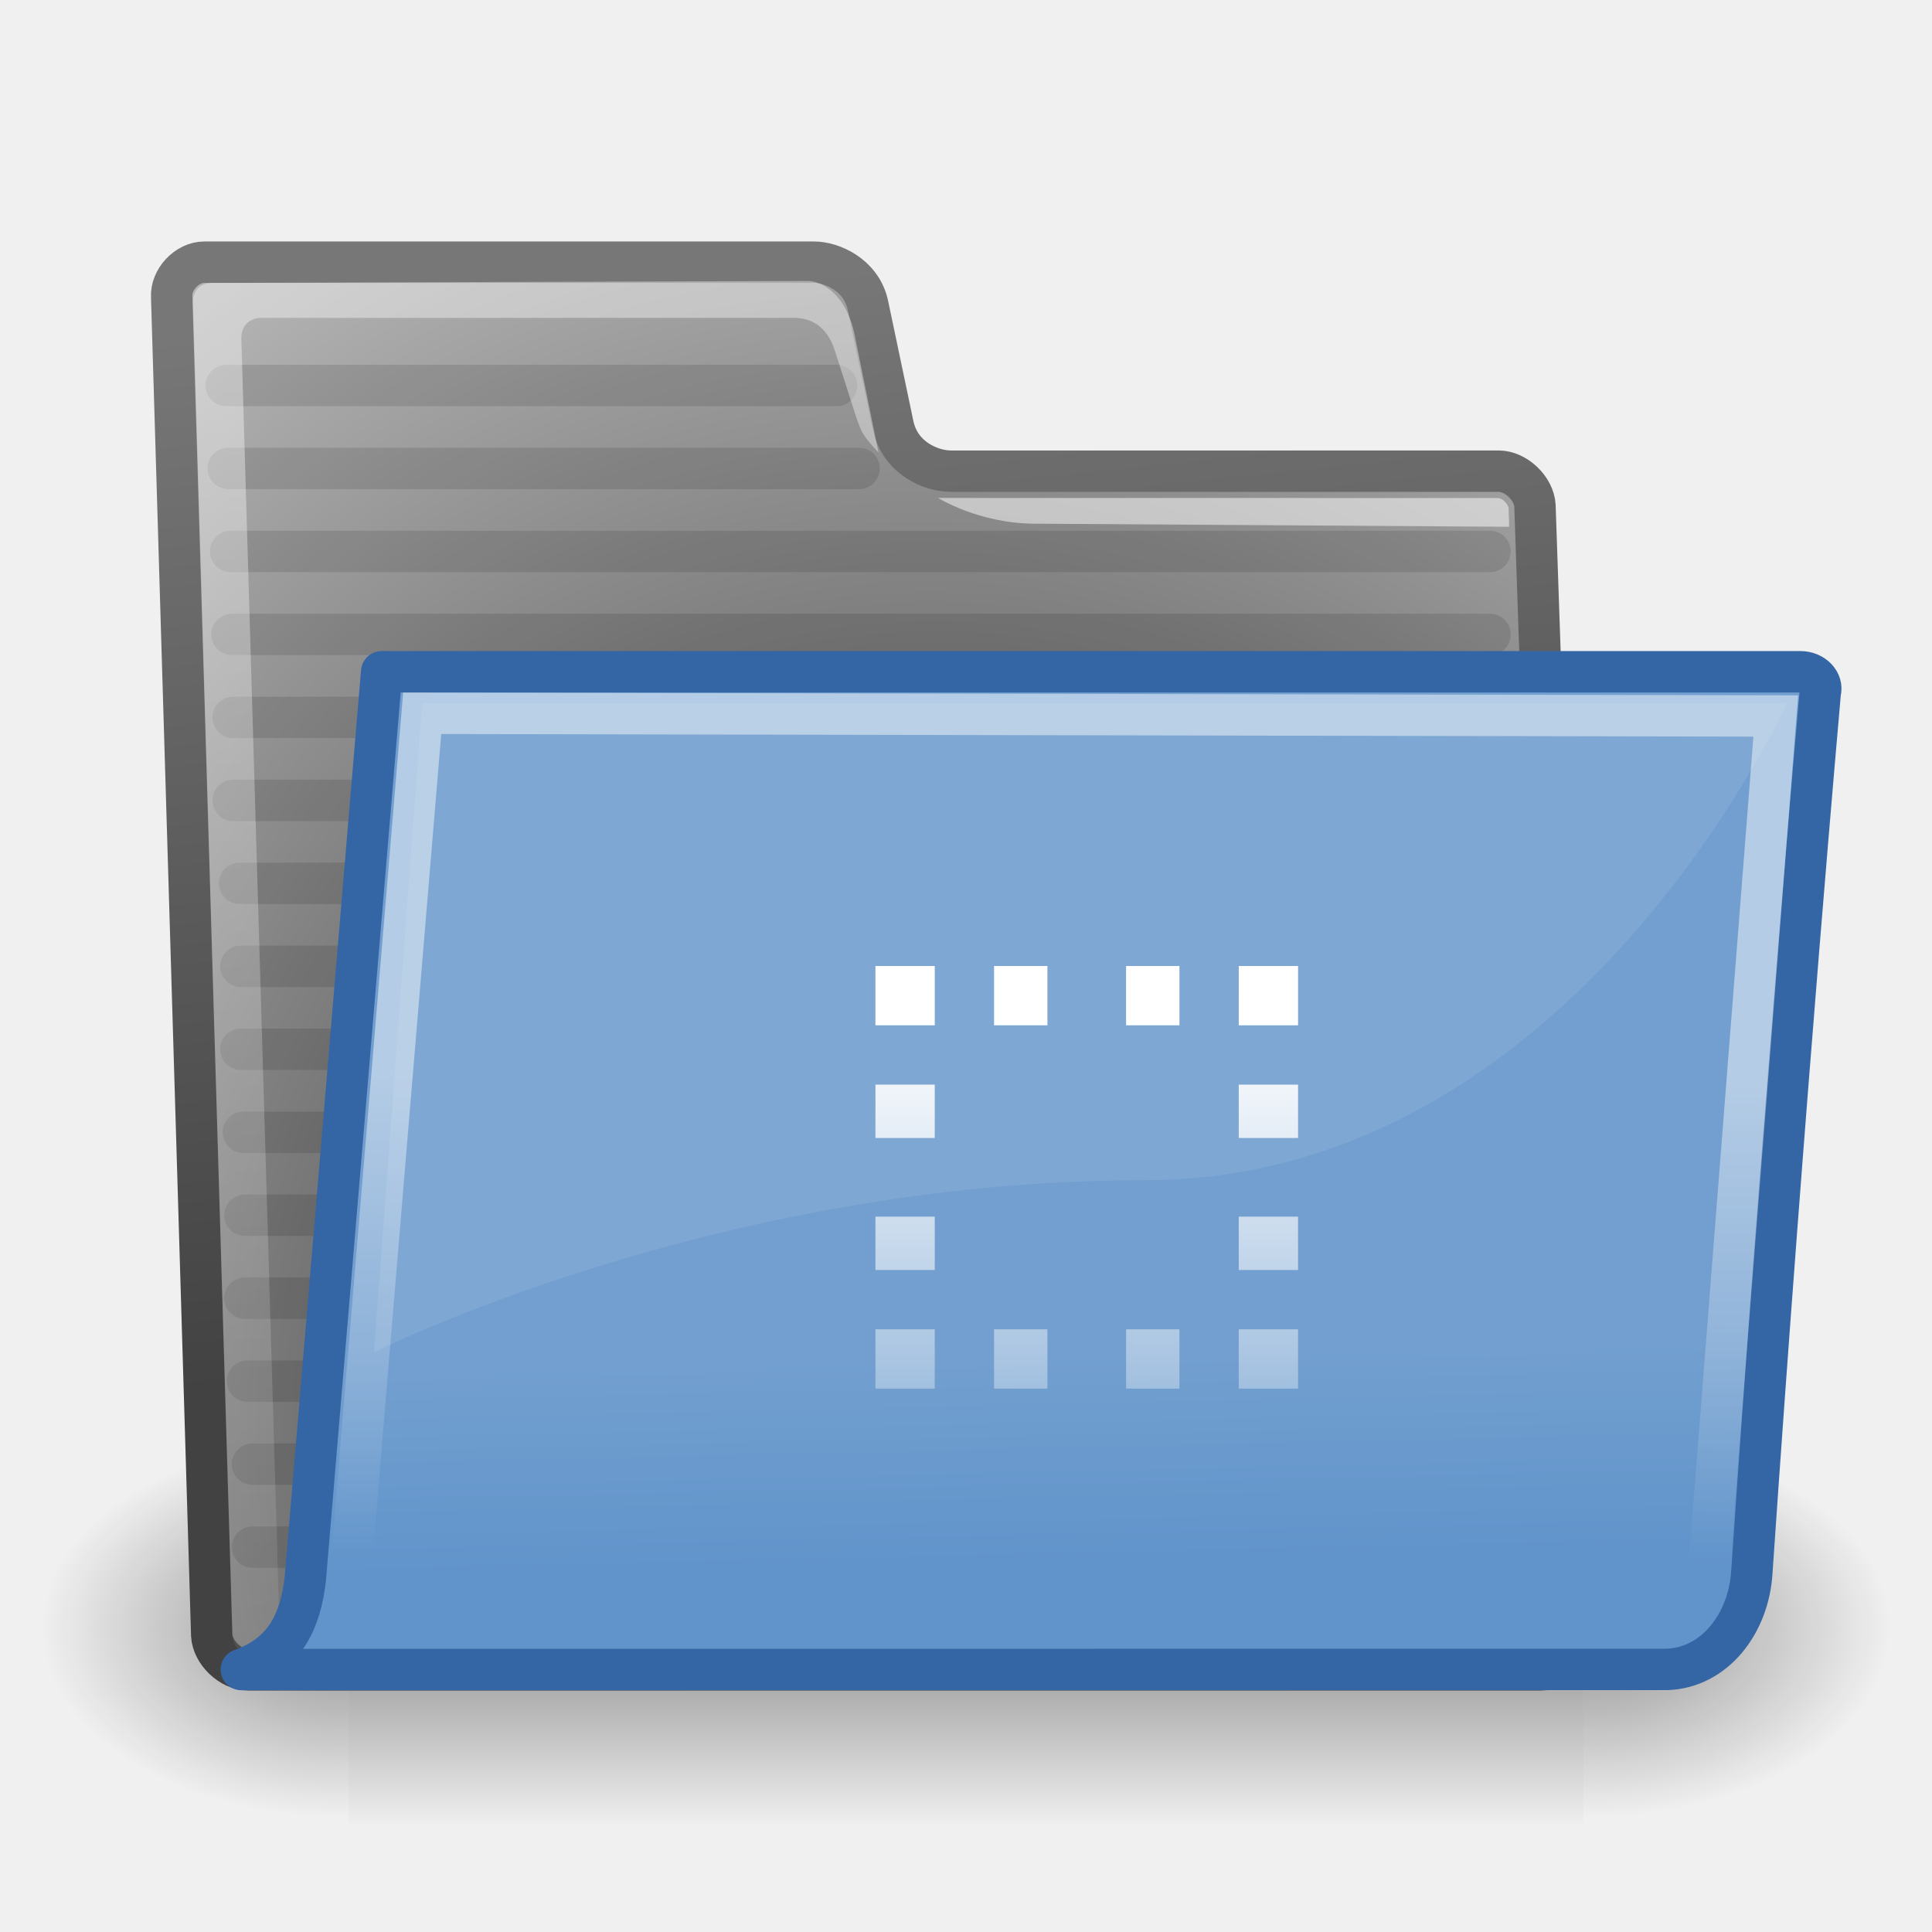
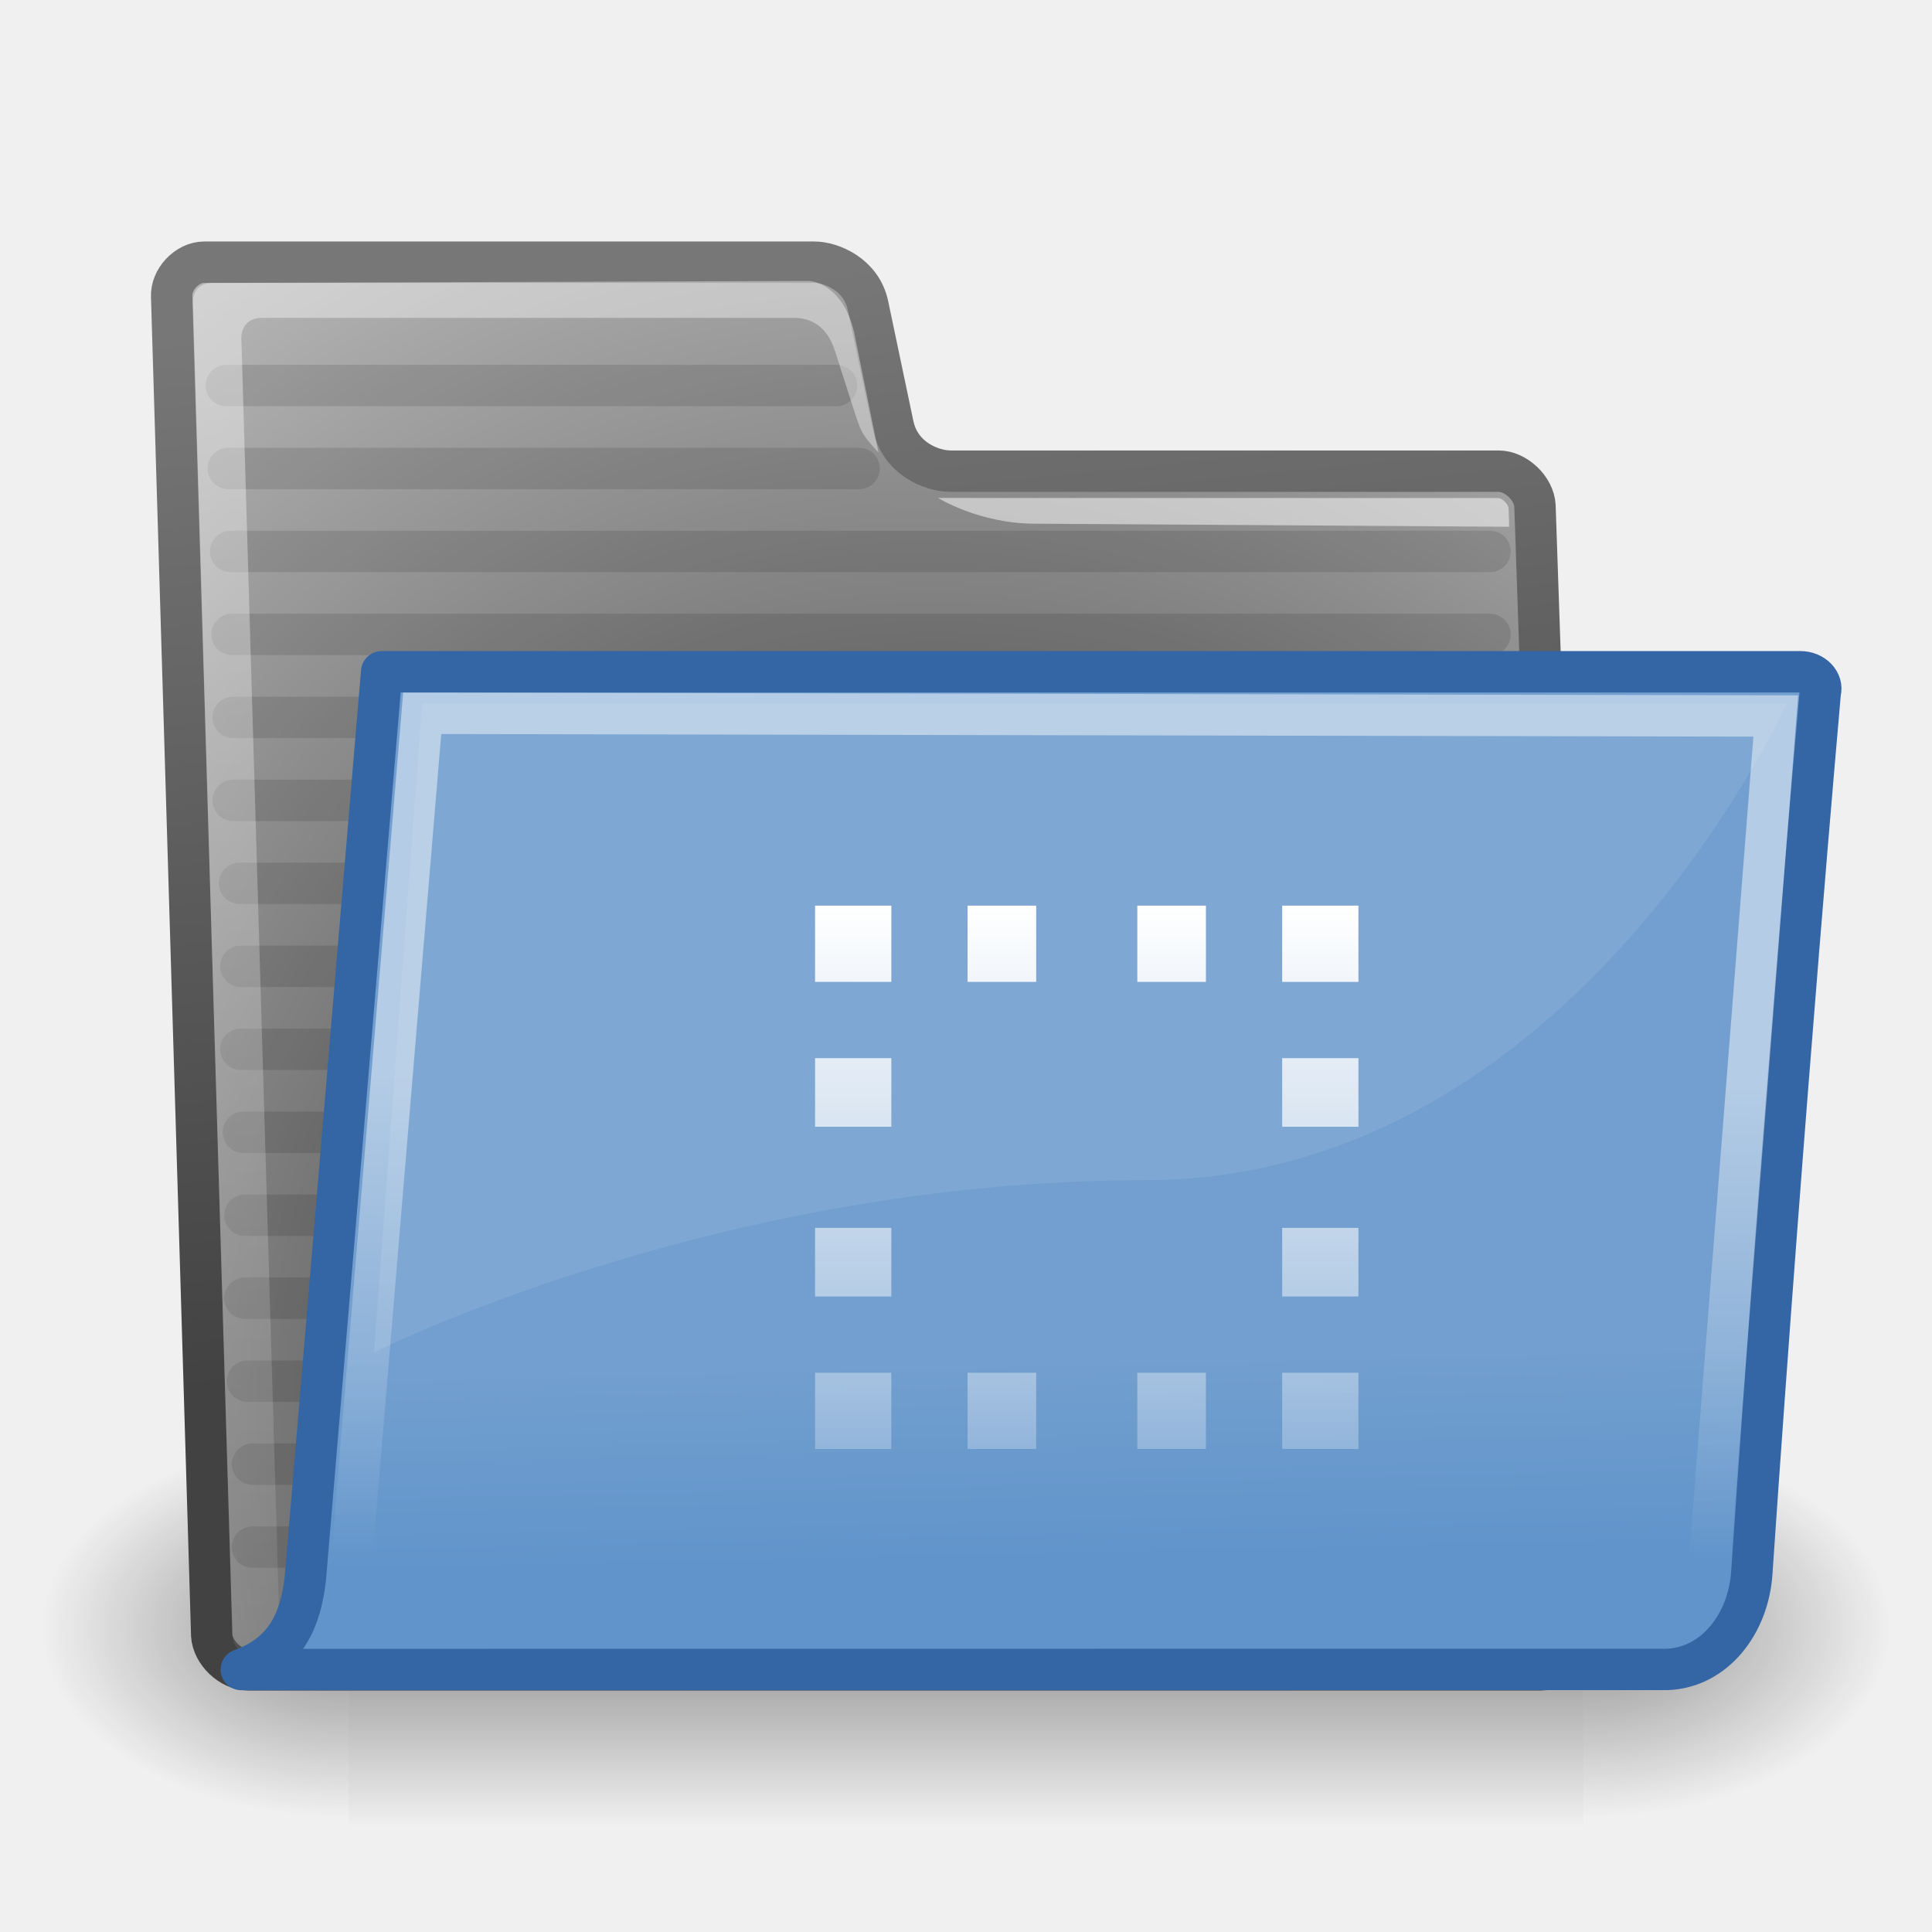
<svg xmlns="http://www.w3.org/2000/svg" xmlns:xlink="http://www.w3.org/1999/xlink" width="128" height="128" id="svg97" version="1.1">
  <defs id="defs3">
    <linearGradient id="linearGradient5048">
      <stop style="stop-color:black;stop-opacity:0;" offset="0" id="stop5050" />
      <stop id="stop5056" offset="0.5" style="stop-color:black;stop-opacity:1;" />
      <stop style="stop-color:black;stop-opacity:0;" offset="1" id="stop5052" />
    </linearGradient>
    <linearGradient id="linearGradient9806">
      <stop style="stop-color:#000000;stop-opacity:1;" offset="0" id="stop9808" />
      <stop style="stop-color:#000000;stop-opacity:0;" offset="1" id="stop9810" />
    </linearGradient>
    <linearGradient id="linearGradient9766">
      <stop style="stop-color:#6194cb;stop-opacity:1;" offset="0" id="stop9768" />
      <stop style="stop-color:#729fcf;stop-opacity:1;" offset="1" id="stop9770" />
    </linearGradient>
    <linearGradient id="linearGradient3096">
      <stop id="stop3098" offset="0" style="stop-color:#424242;stop-opacity:1;" />
      <stop id="stop3100" offset="1" style="stop-color:#777777;stop-opacity:1;" />
    </linearGradient>
    <linearGradient id="linearGradient319">
      <stop id="stop320" offset="0" style="stop-color:#ffffff;stop-opacity:1;" />
      <stop id="stop321" offset="1" style="stop-color:#ffffff;stop-opacity:0;" />
    </linearGradient>
    <linearGradient id="linearGradient1789">
      <stop style="stop-color:#202020;stop-opacity:1;" offset="0" id="stop1790" />
      <stop style="stop-color:#b9b9b9;stop-opacity:1;" offset="1" id="stop1791" />
    </linearGradient>
    <radialGradient xlink:href="#linearGradient1789" id="radialGradient238" gradientUnits="userSpaceOnUse" gradientTransform="matrix(2.885289,-0.0751602,0.4859846,3.273372,-8.1073,-17.57958)" cx="20.706" cy="37.518" fx="20.706" fy="37.518" r="30.905" />
    <linearGradient id="linearGradient3983">
      <stop style="stop-color:#ffffff;stop-opacity:0.876;" offset="0" id="stop3984" />
      <stop style="stop-color:#fffffe;stop-opacity:0;" offset="1" id="stop3985" />
    </linearGradient>
    <linearGradient xlink:href="#linearGradient3983" id="linearGradient491" gradientUnits="userSpaceOnUse" gradientTransform="matrix(4.148286,0,0,1.948688,-0.7435306,-1.618162)" x1="6.23" y1="13.773" x2="9.898" y2="66.834" />
    <linearGradient gradientUnits="userSpaceOnUse" y2="46.689" x2="12.854" y1="32.567" x1="13.036" gradientTransform="matrix(3.603087,0,0,2.24355,-0.7435306,-1.618162)" id="linearGradient322" xlink:href="#linearGradient319" />
    <linearGradient gradientUnits="userSpaceOnUse" y2="6.18" x2="15.515" y1="31.368" x1="18.113" id="linearGradient3104" xlink:href="#linearGradient3096" gradientTransform="matrix(2.734814,0,0,2.748587,1.661938,2.004933)" />
    <linearGradient xlink:href="#linearGradient9766" id="linearGradient9772" x1="22.176" y1="36.988" x2="22.065" y2="32.05" gradientUnits="userSpaceOnUse" gradientTransform="matrix(2.734814,0,0,2.748587,1.661938,2.004933)" />
    <radialGradient xlink:href="#linearGradient9806" id="radialGradient9812" cx="24.351" cy="41.592" fx="24.351" fy="41.592" r="19.136" gradientTransform="matrix(1,0,0,0.242494,0,31.50606)" gradientUnits="userSpaceOnUse" />
-     <linearGradient xlink:href="#linearGradient319" id="linearGradient3" x1="67.806" y1="62.181" x2="67.806" y2="105.306" gradientUnits="userSpaceOnUse" />
+     <linearGradient xlink:href="#linearGradient319" id="linearGradient3" x1="67.806" y1="57.895" x2="67.806" y2="102.387" gradientUnits="userSpaceOnUse" />
    <linearGradient xlink:href="#linearGradient5048" id="linearGradient6715" gradientUnits="userSpaceOnUse" gradientTransform="matrix(2.774389,0,0,1.969706,-1892.179,-872.8854)" x1="302.857" y1="366.648" x2="302.857" y2="609.505" />
    <radialGradient xlink:href="#linearGradient9806" id="radialGradient6717" gradientUnits="userSpaceOnUse" gradientTransform="matrix(2.774389,0,0,1.969706,-1891.633,-872.8854)" cx="605.714" cy="486.648" fx="605.714" fy="486.648" r="117.143" />
    <radialGradient xlink:href="#linearGradient9806" id="radialGradient6719" gradientUnits="userSpaceOnUse" gradientTransform="matrix(-2.774389,0,0,1.969706,112.7623,-872.8854)" cx="605.714" cy="486.648" fx="605.714" fy="486.648" r="117.143" />
  </defs>
  <g id="layer1">
    <g style="display:inline" transform="matrix(0.06107069,0,0,0.05435269,118.3184,103.1908)" id="g6707">
      <rect style="color:#000000;display:inline;overflow:visible;visibility:visible;opacity:0.402;fill:url(#linearGradient6715);fill-opacity:1;fill-rule:nonzero;stroke:none;stroke-width:1;stroke-linecap:round;stroke-linejoin:miter;stroke-miterlimit:4;stroke-dasharray:none;stroke-dashoffset:0;stroke-opacity:1;marker:none;marker-start:none;marker-mid:none;marker-end:none" id="rect6709" width="1339.633" height="478.357" x="-1559.252" y="-150.697" />
      <path style="color:#000000;display:inline;overflow:visible;visibility:visible;opacity:0.402;fill:url(#radialGradient6717);fill-opacity:1;fill-rule:nonzero;stroke:none;stroke-width:1;stroke-linecap:round;stroke-linejoin:miter;stroke-miterlimit:4;stroke-dasharray:none;stroke-dashoffset:0;stroke-opacity:1;marker:none;marker-start:none;marker-mid:none;marker-end:none" d="m -219.619,-150.68 c 0,0 0,478.331 0,478.331 142.874,0.9 345.4,-107.17 345.4,-239.196 0,-132.027 -159.437,-239.135 -345.4,-239.135 z" id="path6711" />
      <path id="path6713" d="m -1559.252,-150.68 c 0,0 0,478.331 0,478.331 -142.874,0.9 -345.4,-107.17 -345.4,-239.196 0,-132.027 159.437,-239.135 345.4,-239.135 z" style="color:#000000;display:inline;overflow:visible;visibility:visible;opacity:0.402;fill:url(#radialGradient6719);fill-opacity:1;fill-rule:nonzero;stroke:none;stroke-width:1;stroke-linecap:round;stroke-linejoin:miter;stroke-miterlimit:4;stroke-dasharray:none;stroke-dashoffset:0;stroke-opacity:1;marker:none;marker-start:none;marker-mid:none;marker-end:none" />
    </g>
    <path d="m 14.028,108.341 c 0.06,1.144 1.258,2.288 2.396,2.288 H 102.098 c 1.139,0 2.217,-1.144 2.158,-2.288 l -2.561,-74.835 c -0.06,-1.144 -1.258,-2.289 -2.396,-2.289 H 63.005 c -1.327,0 -3.376,-0.867 -3.833,-3.042 l -1.672,-7.952 c -0.425,-2.022 -2.413,-2.853 -3.551,-2.853 h -40.417 c -1.139,0 -2.217,1.144 -2.158,2.288 z" id="path216" style="display:inline;fill:url(#radialGradient238);fill-opacity:1;fill-rule:nonzero;stroke:url(#linearGradient3104);stroke-width:2.742;stroke-linecap:round;stroke-linejoin:round;stroke-miterlimit:4;stroke-dasharray:none;stroke-opacity:1" />
    <path id="path9788" d="M 15.956,64.02 H 98.726" style="color:#000000;display:inline;overflow:visible;visibility:visible;opacity:0.114;fill:#729fcf;fill-opacity:1;fill-rule:nonzero;stroke:#000000;stroke-width:2.742;stroke-linecap:round;stroke-linejoin:round;stroke-miterlimit:4;stroke-dasharray:none;stroke-dashoffset:0;stroke-opacity:1;marker:none;marker-start:none;marker-mid:none;marker-end:none" />
    <path id="path9784" d="M 15.451,53.026 H 98.718" style="color:#000000;display:inline;overflow:visible;visibility:visible;opacity:0.114;fill:#729fcf;fill-opacity:1;fill-rule:nonzero;stroke:#000000;stroke-width:2.742;stroke-linecap:round;stroke-linejoin:round;stroke-miterlimit:4;stroke-dasharray:none;stroke-dashoffset:0;stroke-opacity:1;marker:none;marker-start:none;marker-mid:none;marker-end:none" />
    <path style="color:#000000;display:inline;overflow:visible;visibility:visible;opacity:0.114;fill:#729fcf;fill-opacity:1;fill-rule:nonzero;stroke:#000000;stroke-width:2.742;stroke-linecap:round;stroke-linejoin:round;stroke-miterlimit:4;stroke-dasharray:none;stroke-dashoffset:0;stroke-opacity:1;marker:none;marker-start:none;marker-mid:none;marker-end:none" d="M 15.283,36.534 H 98.715" id="path9778" />
    <path style="color:#000000;display:inline;overflow:visible;visibility:visible;opacity:0.114;fill:#729fcf;fill-opacity:1;fill-rule:nonzero;stroke:#000000;stroke-width:2.742;stroke-linecap:round;stroke-linejoin:round;stroke-miterlimit:4;stroke-dasharray:none;stroke-dashoffset:0;stroke-opacity:1;marker:none;marker-start:none;marker-mid:none;marker-end:none" d="M 16.392,91.506 H 98.734" id="path9798" />
    <path id="path9800" d="M 16.728,97.003 H 98.739" style="color:#000000;display:inline;overflow:visible;visibility:visible;opacity:0.114;fill:#729fcf;fill-opacity:1;fill-rule:nonzero;stroke:#000000;stroke-width:2.742;stroke-linecap:round;stroke-linejoin:round;stroke-miterlimit:4;stroke-dasharray:none;stroke-dashoffset:0;stroke-opacity:1;marker:none;marker-start:none;marker-mid:none;marker-end:none" />
    <path style="color:#000000;display:inline;overflow:visible;visibility:visible;opacity:0.114;fill:#729fcf;fill-opacity:1;fill-rule:nonzero;stroke:#000000;stroke-width:2.742;stroke-linecap:round;stroke-linejoin:round;stroke-miterlimit:4;stroke-dasharray:none;stroke-dashoffset:0;stroke-opacity:1;marker:none;marker-start:none;marker-mid:none;marker-end:none" d="M 15.451,47.528 H 98.718" id="path9782" />
    <path id="path9780" d="M 15.367,42.031 H 98.717" style="color:#000000;display:inline;overflow:visible;visibility:visible;opacity:0.114;fill:#729fcf;fill-opacity:1;fill-rule:nonzero;stroke:#000000;stroke-width:2.742;stroke-linecap:round;stroke-linejoin:round;stroke-miterlimit:4;stroke-dasharray:none;stroke-dashoffset:0;stroke-opacity:1;marker:none;marker-start:none;marker-mid:none;marker-end:none" />
    <path id="path9776" d="M 15.123,31.037 H 56.913" style="color:#000000;display:inline;overflow:visible;visibility:visible;opacity:0.114;fill:#729fcf;fill-opacity:1;fill-rule:nonzero;stroke:#000000;stroke-width:2.742;stroke-linecap:round;stroke-linejoin:round;stroke-miterlimit:4;stroke-dasharray:none;stroke-dashoffset:0;stroke-opacity:1;marker:none;marker-start:none;marker-mid:none;marker-end:none" />
    <path style="color:#000000;display:inline;overflow:visible;visibility:visible;opacity:0.114;fill:#729fcf;fill-opacity:1;fill-rule:nonzero;stroke:#000000;stroke-width:2.742;stroke-linecap:round;stroke-linejoin:round;stroke-miterlimit:4;stroke-dasharray:none;stroke-dashoffset:0;stroke-opacity:1;marker:none;marker-start:none;marker-mid:none;marker-end:none" d="M 14.991,25.54 H 55.422" id="path9774" />
    <path style="color:#000000;display:inline;overflow:visible;visibility:visible;opacity:0.114;fill:#729fcf;fill-opacity:1;fill-rule:nonzero;stroke:#000000;stroke-width:2.742;stroke-linecap:round;stroke-linejoin:round;stroke-miterlimit:4;stroke-dasharray:none;stroke-dashoffset:0;stroke-opacity:1;marker:none;marker-start:none;marker-mid:none;marker-end:none" d="M 16.224,80.511 H 98.731" id="path9794" />
    <path id="path9792" d="M 16.124,75.014 H 98.729" style="color:#000000;display:inline;overflow:visible;visibility:visible;opacity:0.114;fill:#729fcf;fill-opacity:1;fill-rule:nonzero;stroke:#000000;stroke-width:2.742;stroke-linecap:round;stroke-linejoin:round;stroke-miterlimit:4;stroke-dasharray:none;stroke-dashoffset:0;stroke-opacity:1;marker:none;marker-start:none;marker-mid:none;marker-end:none" />
    <path style="color:#000000;display:inline;overflow:visible;visibility:visible;opacity:0.114;fill:#729fcf;fill-opacity:1;fill-rule:nonzero;stroke:#000000;stroke-width:2.742;stroke-linecap:round;stroke-linejoin:round;stroke-miterlimit:4;stroke-dasharray:none;stroke-dashoffset:0;stroke-opacity:1;marker:none;marker-start:none;marker-mid:none;marker-end:none" d="M 15.956,69.517 H 98.726" id="path9790" />
    <path style="color:#000000;display:inline;overflow:visible;visibility:visible;opacity:0.114;fill:#729fcf;fill-opacity:1;fill-rule:nonzero;stroke:#000000;stroke-width:2.742;stroke-linecap:round;stroke-linejoin:round;stroke-miterlimit:4;stroke-dasharray:none;stroke-dashoffset:0;stroke-opacity:1;marker:none;marker-start:none;marker-mid:none;marker-end:none" d="M 15.872,58.523 H 98.725" id="path9786" />
    <path id="path9796" d="M 16.224,86.009 H 98.731" style="color:#000000;display:inline;overflow:visible;visibility:visible;opacity:0.114;fill:#729fcf;fill-opacity:1;fill-rule:nonzero;stroke:#000000;stroke-width:2.742;stroke-linecap:round;stroke-linejoin:round;stroke-miterlimit:4;stroke-dasharray:none;stroke-dashoffset:0;stroke-opacity:1;marker:none;marker-start:none;marker-mid:none;marker-end:none" />
    <path style="color:#000000;display:inline;overflow:visible;visibility:visible;opacity:0.114;fill:#729fcf;fill-opacity:1;fill-rule:nonzero;stroke:#000000;stroke-width:2.742;stroke-linecap:round;stroke-linejoin:round;stroke-miterlimit:4;stroke-dasharray:none;stroke-dashoffset:0;stroke-opacity:1;marker:none;marker-start:none;marker-mid:none;marker-end:none" d="M 16.728,102.5 H 98.739" id="path9802" />
    <path style="color:#000000;display:inline;overflow:visible;visibility:visible;opacity:0.451;fill:url(#linearGradient491);fill-opacity:1;fill-rule:nonzero;stroke:none;stroke-width:3.328;stroke-linecap:butt;stroke-linejoin:miter;stroke-miterlimit:4;stroke-dashoffset:0;stroke-opacity:1;marker:none;marker-start:none;marker-mid:none;marker-end:none" d="m 18.258,108.826 c 0.045,0.858 -0.495,1.43 -1.364,1.144 v 0 c -0.869,-0.286 -1.468,-0.858 -1.513,-1.716 l -2.592,-88.132 c -0.045,-0.858 0.452,-1.376 1.306,-1.376 l 39.442,-0.131 c 0.854,0 2.549,0.826 3.098,3.634 l 1.568,7.739 C 57.036,28.709 57.057,28.669 56.46,26.808 l -1.111,-3.461 c -0.599,-2 -1.909,-2.287 -2.763,-2.287 H 17.341 c -0.854,0 -1.393,0.572 -1.349,1.43 l 2.565,86.621 z" id="path219" />
    <g style="display:inline;fill:#ffffff;fill-opacity:0.757;fill-rule:nonzero;stroke:none;stroke-width:0.999;stroke-miterlimit:4" id="g220" transform="matrix(2.846296,0,0.1490269,2.86063,-22.04944,9.345292)">
      <path style="fill:#ffffff;fill-opacity:0.508" d="m 42.417,8.515 c 0.005,-0.097 -0.128,-0.247 -0.235,-0.247 l -13.031,-0.002 c 0,0 0.912,0.588 2.202,0.596 l 11.053,0.071 c 0.011,-0.212 0.003,-0.256 0.011,-0.418 z" id="path221" />
    </g>
    <path style="color:#000000;display:inline;visibility:visible;fill:url(#linearGradient9772);fill-opacity:1;fill-rule:nonzero;stroke:#3465a4;stroke-width:2.742;stroke-linecap:butt;stroke-linejoin:round;stroke-miterlimit:4;stroke-dasharray:none;stroke-dashoffset:0;stroke-opacity:1;marker:none;marker-start:none;marker-mid:none;marker-end:none" d="m 110.462,110.603 c 3.128,-0.121 5.369,-3.013 5.598,-6.379 2.165,-31.743 4.538,-58.358 4.538,-58.358 0.197,-0.68 -0.459,-1.36 -1.313,-1.36 H 25.287 c 0,0 -5.06,60.103 -5.06,60.103 -0.313,2.699 -1.274,4.96 -4.239,6.002 z" id="path233" />
    <path id="path304" d="m 27.972,47.257 89.678,0.178 -4.305,54.977 c -0.231,2.945 -1.233,3.926 -5.121,3.926 -5.118,0 -78.429,-0.089 -85.859,-0.089 0.639,-0.882 0.913,-2.717 0.916,-2.761 z" style="display:inline;opacity:0.466;fill:none;fill-opacity:1;fill-rule:evenodd;stroke:url(#linearGradient322);stroke-width:2.742px;stroke-linecap:round;stroke-linejoin:miter;stroke-opacity:1" />
    <path id="path323" d="m 27.972,46.596 -3.191,42.997 c 0,0 22.688,-11.401 51.049,-11.401 28.361,0 42.541,-31.596 42.541,-31.596 z" style="display:inline;fill:#ffffff;fill-opacity:0.089;fill-rule:evenodd;stroke:none;stroke-width:2.742px;stroke-linecap:butt;stroke-linejoin:miter;stroke-opacity:1" />
-     <path style="fill:none;stroke:url(#linearGradient3);stroke-width:4.571;stroke-dasharray:4.571, 4.571;stroke-dashoffset:9.6;stroke-opacity:1" id="rect1" width="28" height="28" x="54.056" y="60.181" d="M 54.056,71.15 V 60.181 l 10.969,0 m 6.062,0 h 10.969 v 10.969 m 0,6.062 V 88.181 H 71.087 m -6.062,0 H 54.056 V 77.212 m 0,-6.062 V 60.181" transform="matrix(0.8596428,0,0,0.8596428,13.49629,14.23098)" />
+     <path style="fill:none;stroke:url(#linearGradient3);stroke-width:4.571;stroke-dasharray:4.571, 4.571;stroke-dashoffset:9.6;stroke-opacity:1" id="rect1" width="28" height="28" x="54.056" y="60.181" d="M 54.056,71.15 V 60.181 l 10.969,0 m 6.062,0 h 10.969 v 10.969 m 0,6.062 V 88.181 H 71.087 m -6.062,0 H 54.056 V 77.212 m 0,-6.062 V 60.181" transform="matrix(1.105255,0,0,1.105255,-3.219051,-3.988739)" />
  </g>
-   <g id="layer2" />
</svg>
